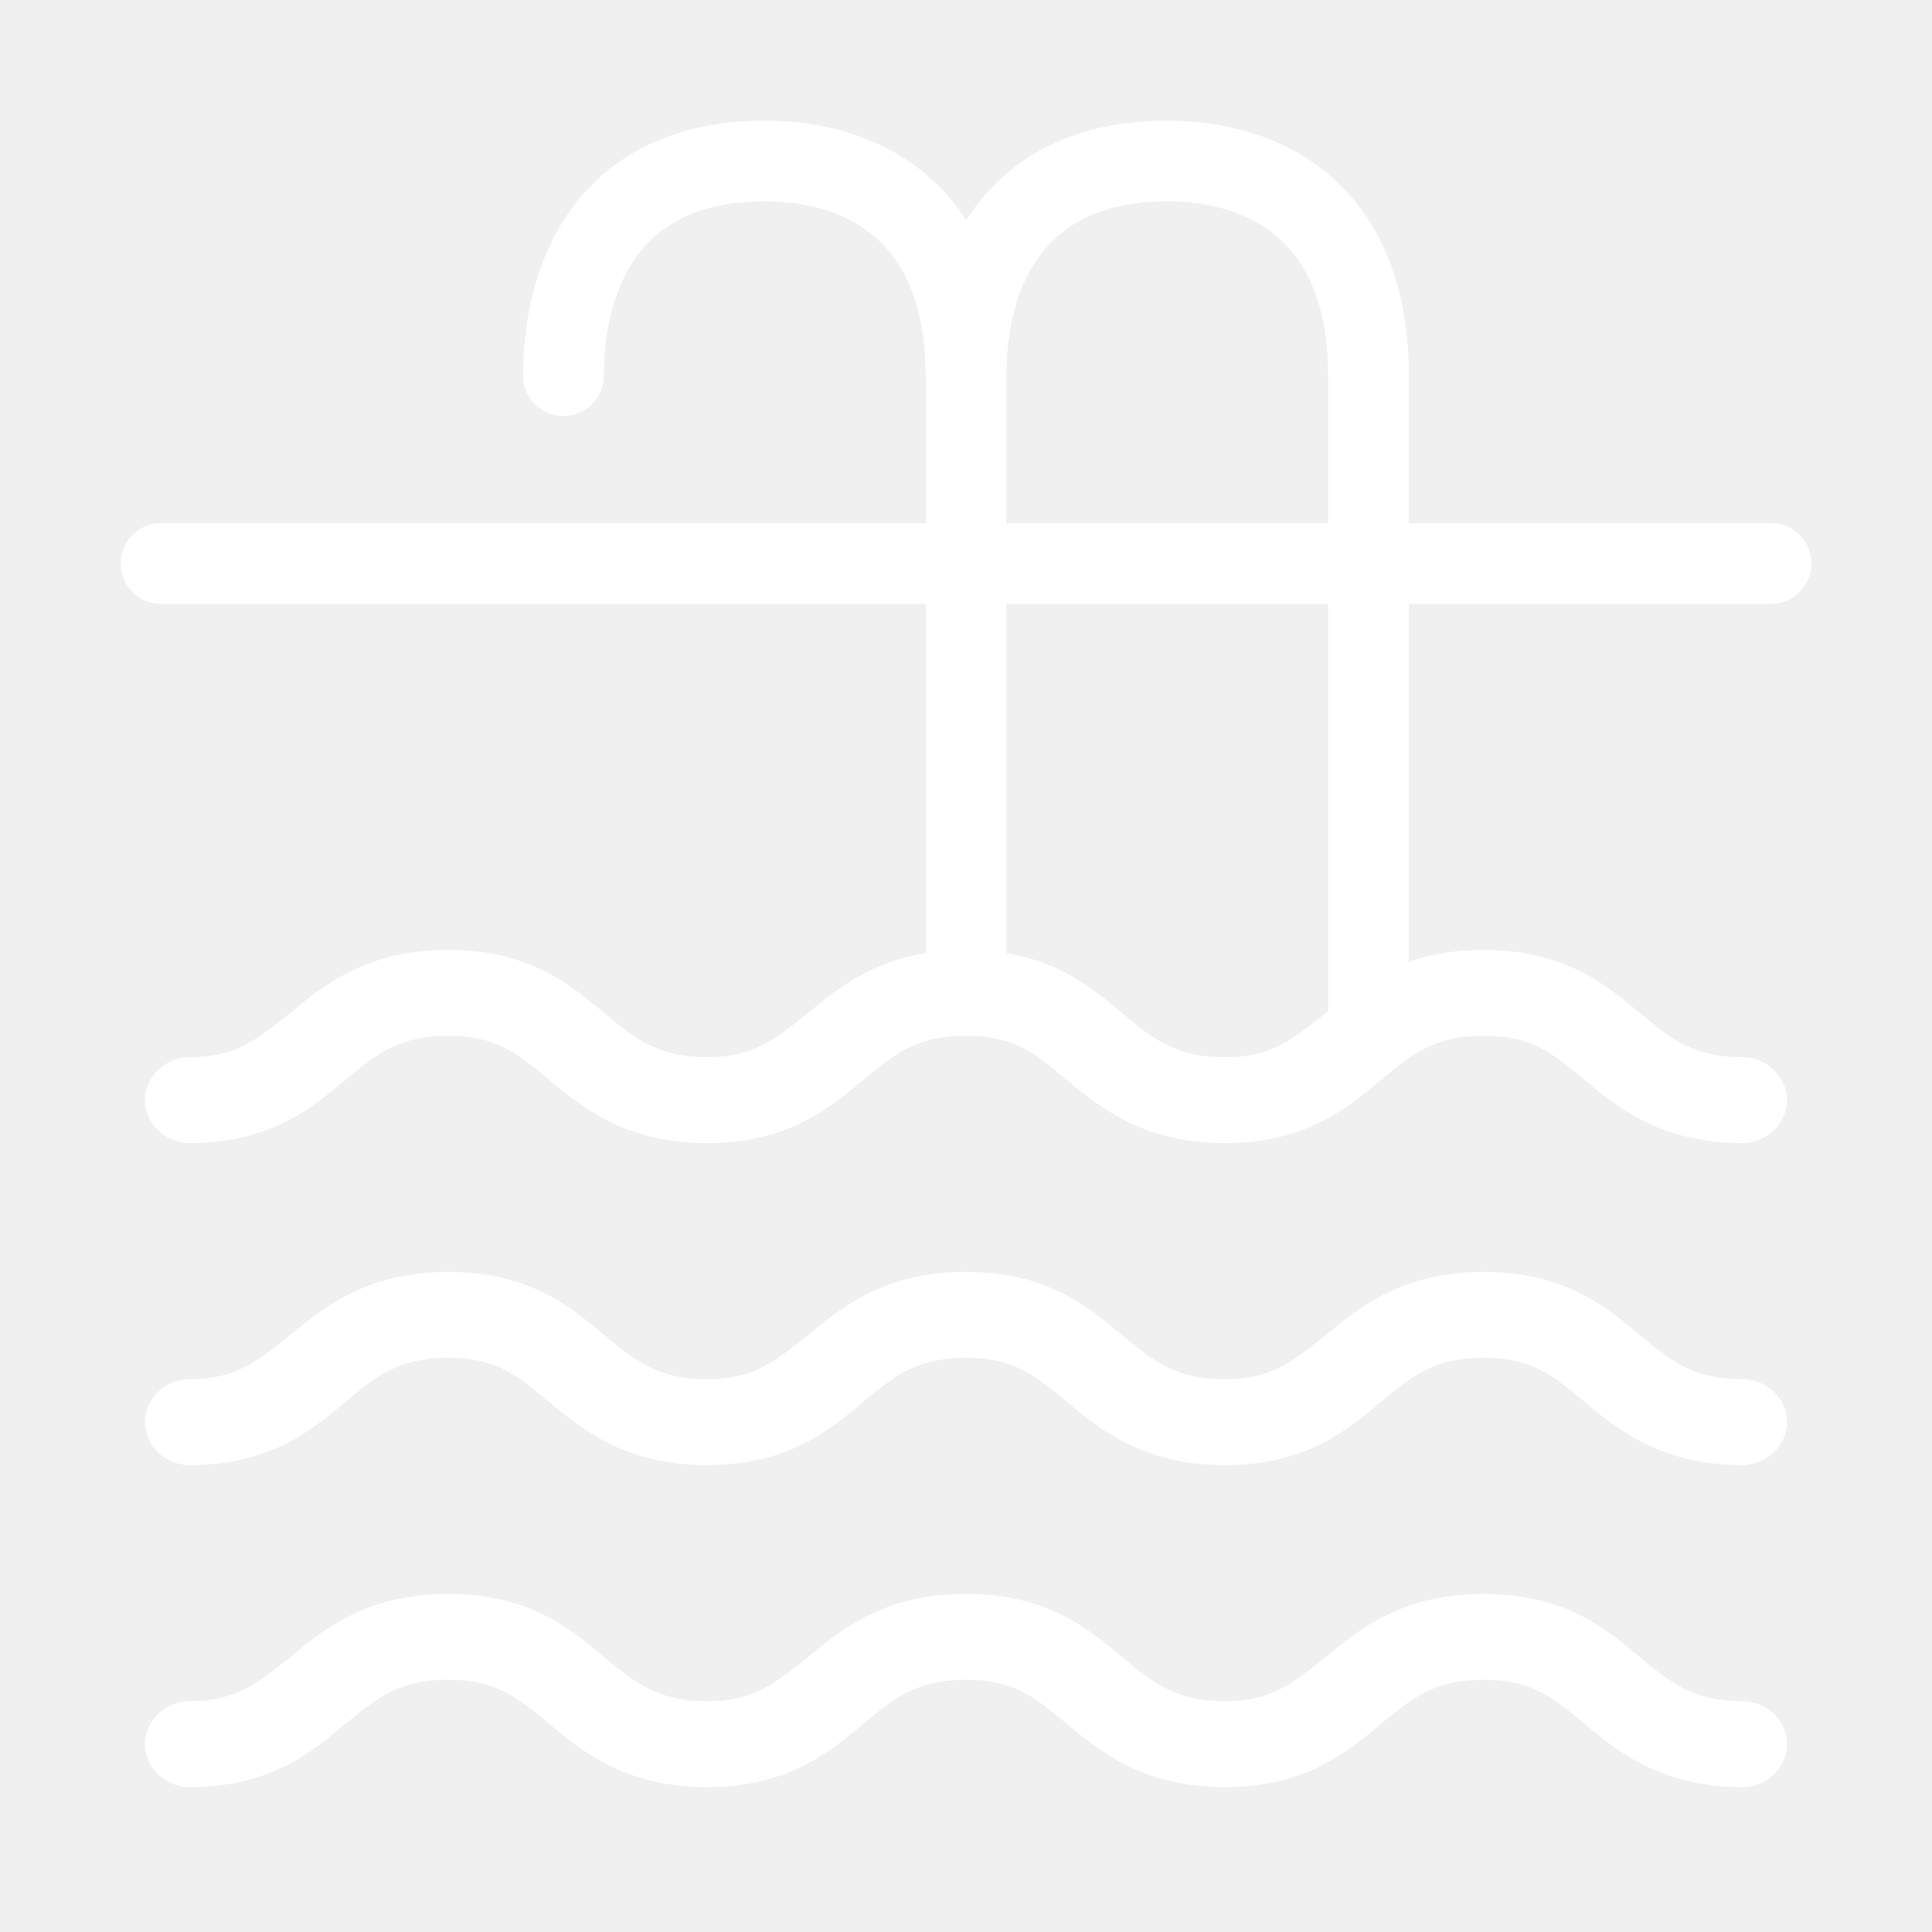
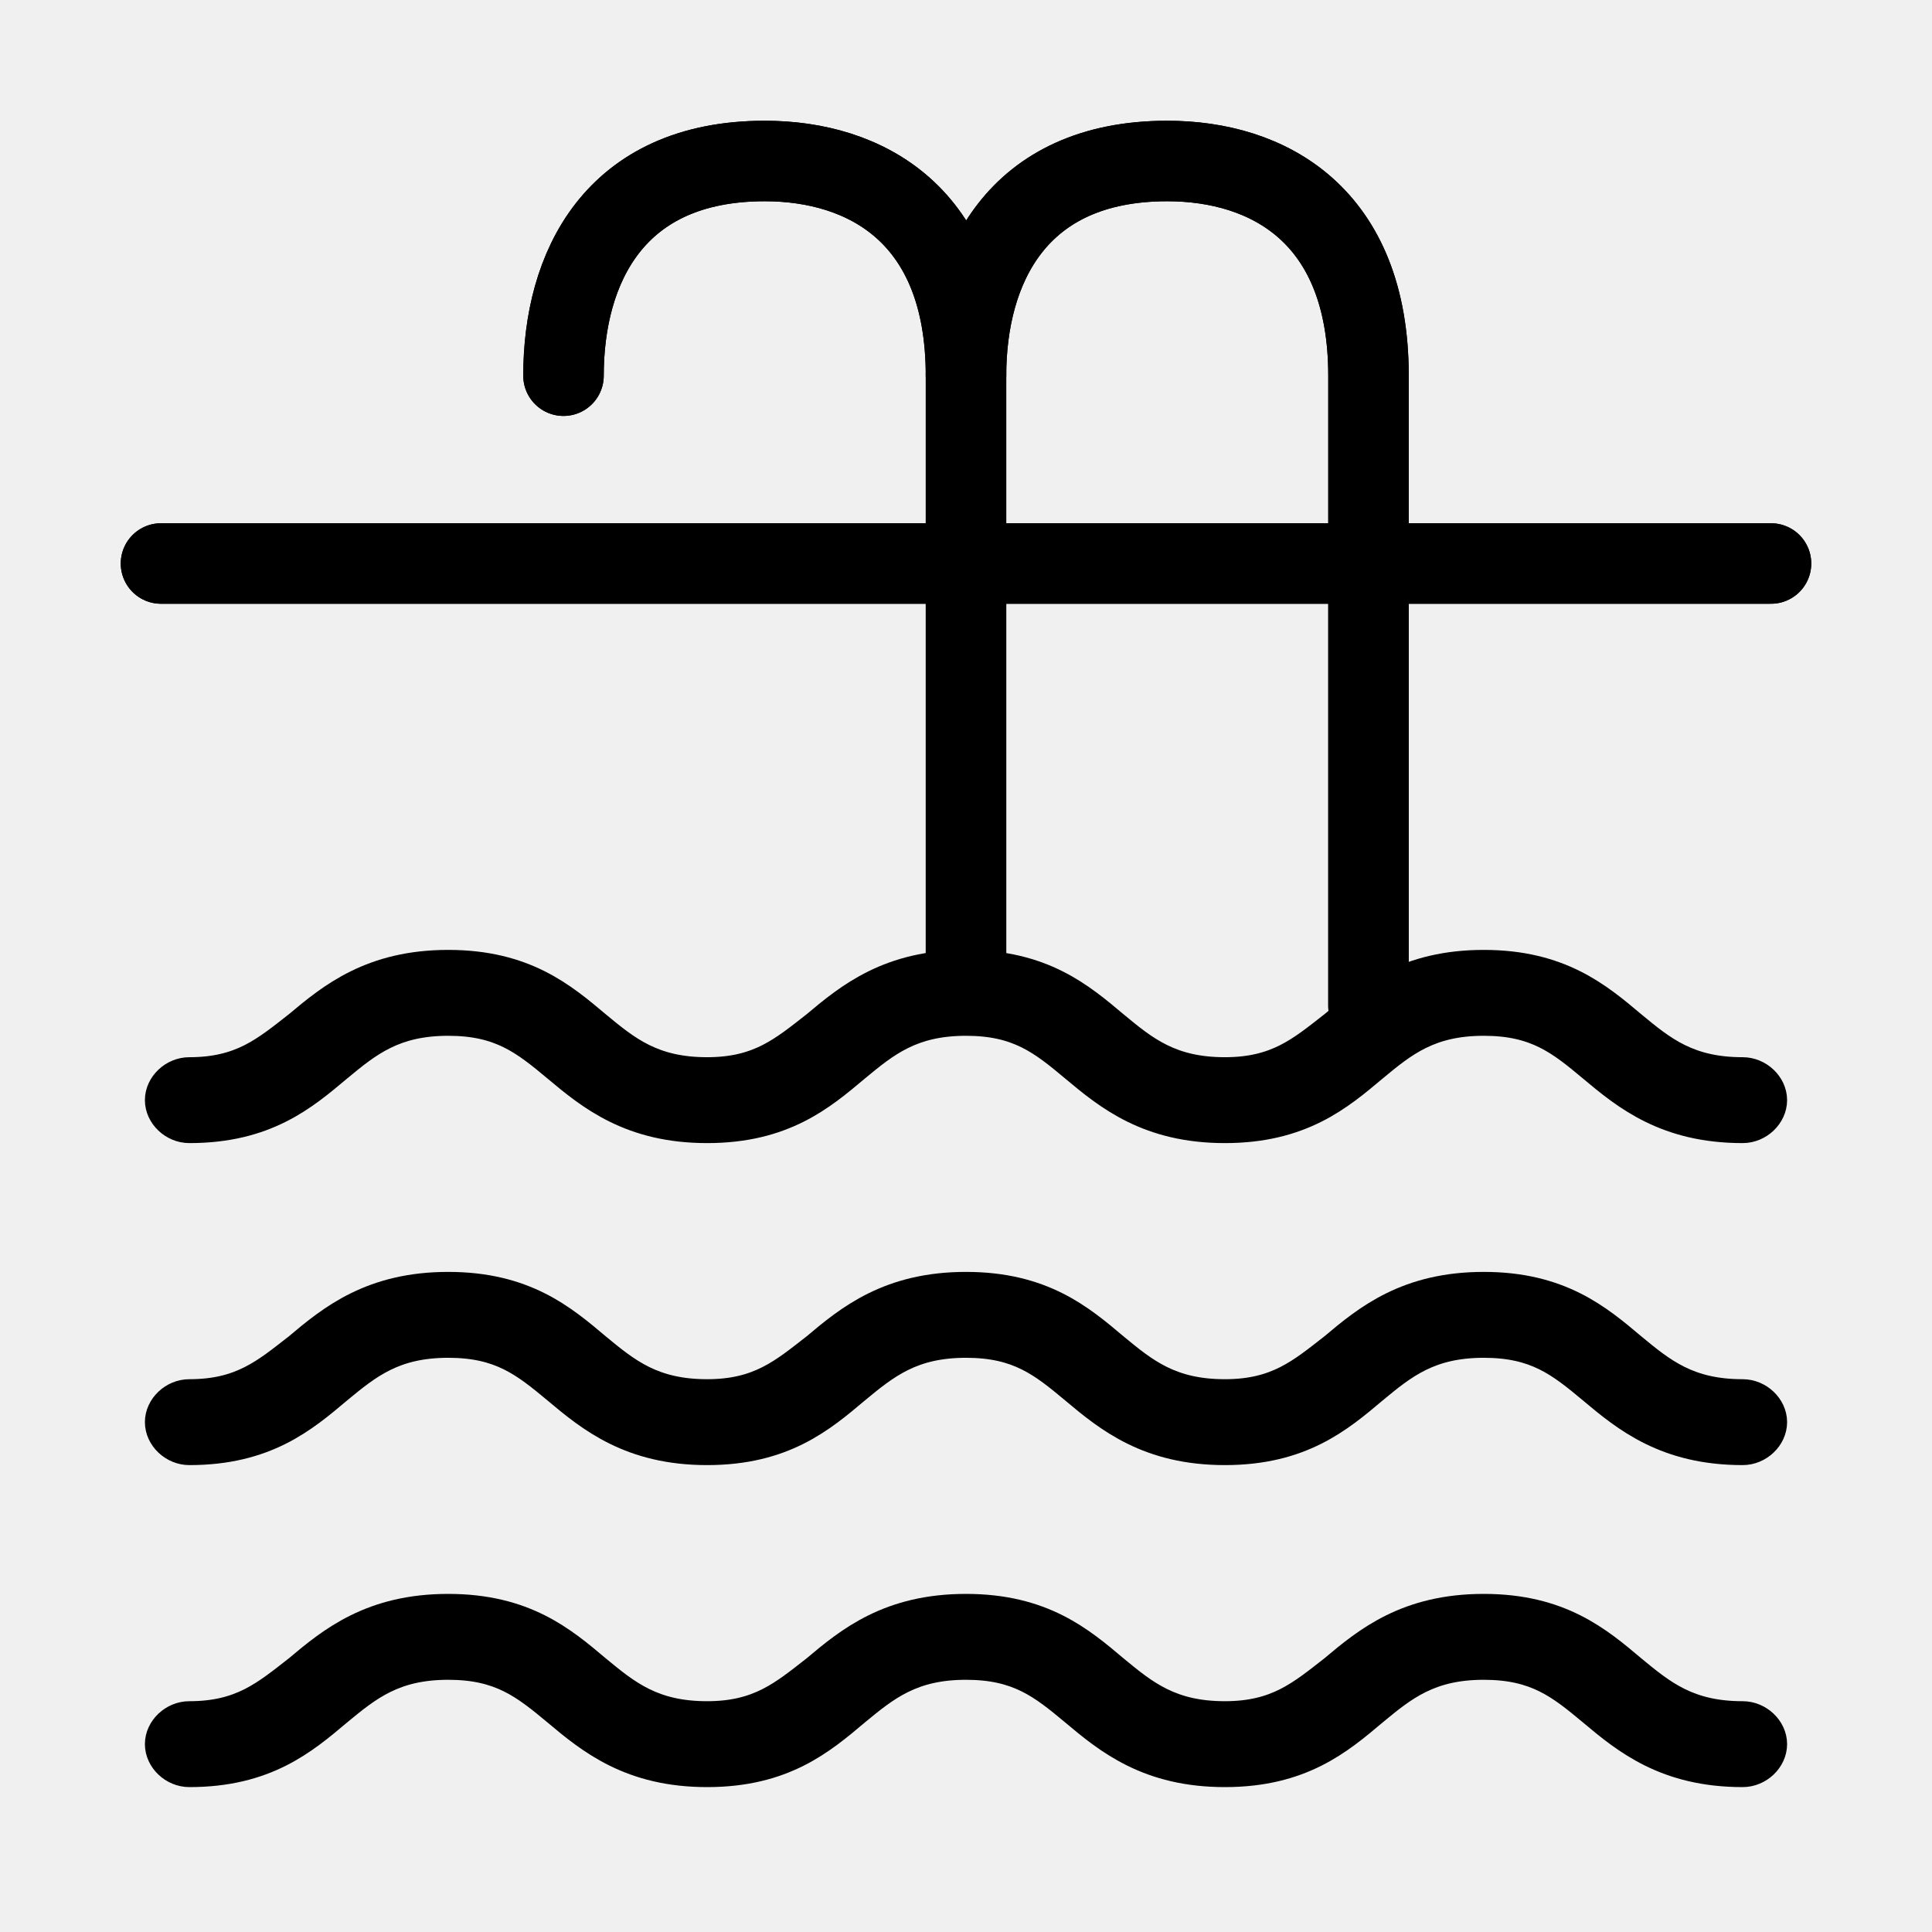
<svg xmlns="http://www.w3.org/2000/svg" width="24" height="24" viewBox="0 0 24 24" fill="none">
-   <path d="M2 7H22" stroke="white" stroke-linecap="round" />
-   <path d="M2 7H22" stroke="white" stroke-linecap="round" />
-   <path d="M12 4.667C12 3.333 12.625 2 14.5 2C15.75 2 17 2.667 17 4.667V12.5" stroke="white" stroke-linecap="round" />
-   <path d="M12 4.667C12 3.333 12.625 2 14.5 2C15.75 2 17 2.667 17 4.667V12.5" stroke="white" stroke-linecap="round" />
-   <path d="M7 4.667C7 3.333 7.625 2 9.5 2C10.75 2 12 2.667 12 4.667V12" stroke="white" stroke-linecap="round" />
-   <path d="M7 4.667C7 3.333 7.625 2 9.5 2C10.75 2 12 2.667 12 4.667V12" stroke="white" stroke-linecap="round" />
-   <path d="M21.648 18C20.709 18 20.216 17.6 19.793 17.244C19.394 16.911 19.089 16.667 18.432 16.667C17.751 16.667 17.422 16.933 17.047 17.244C16.625 17.6 16.154 18 15.216 18C14.277 18 13.784 17.6 13.361 17.244C12.962 16.911 12.657 16.667 12 16.667C11.319 16.667 10.991 16.933 10.615 17.244C10.193 17.6 9.723 18 8.784 18C7.846 18 7.353 17.6 6.93 17.244C6.53 16.911 6.225 16.667 5.568 16.667C4.887 16.667 4.559 16.933 4.183 17.244C3.761 17.6 3.291 18 2.352 18C2.164 18 2 17.844 2 17.666C2 17.489 2.164 17.333 2.352 17.333C3.009 17.333 3.314 17.067 3.714 16.756C4.136 16.4 4.629 16 5.568 16C6.507 16 6.977 16.4 7.399 16.756C7.775 17.067 8.103 17.333 8.784 17.333C9.441 17.333 9.746 17.067 10.146 16.756C10.568 16.4 11.06 16 12 16C12.939 16 13.409 16.4 13.831 16.756C14.207 17.067 14.535 17.333 15.216 17.333C15.873 17.333 16.178 17.067 16.578 16.756C17 16.4 17.492 16 18.432 16C19.37 16 19.841 16.4 20.263 16.756C20.639 17.067 20.967 17.333 21.648 17.333C21.836 17.333 22 17.489 22 17.666C22 17.844 21.836 18 21.648 18Z" fill="white" stroke="white" stroke-width="0.4" />
-   <path d="M21.648 14C20.709 14 20.216 13.6 19.793 13.245C19.394 12.911 19.089 12.667 18.432 12.667C17.751 12.667 17.422 12.933 17.047 13.245C16.625 13.6 16.154 14 15.216 14C14.277 14 13.784 13.6 13.361 13.245C12.962 12.911 12.657 12.667 12 12.667C11.319 12.667 10.991 12.933 10.615 13.245C10.193 13.6 9.723 14 8.784 14C7.846 14 7.353 13.6 6.93 13.245C6.53 12.911 6.225 12.667 5.568 12.667C4.887 12.667 4.559 12.933 4.183 13.245C3.761 13.6 3.291 14 2.352 14C2.164 14 2 13.844 2 13.666C2 13.489 2.164 13.333 2.352 13.333C3.009 13.333 3.314 13.067 3.714 12.755C4.136 12.4 4.629 12 5.568 12C6.507 12 6.977 12.4 7.399 12.755C7.775 13.067 8.103 13.333 8.784 13.333C9.441 13.333 9.746 13.067 10.146 12.755C10.568 12.4 11.06 12 12 12C12.939 12 13.409 12.4 13.831 12.755C14.207 13.067 14.535 13.333 15.216 13.333C15.873 13.333 16.178 13.067 16.578 12.755C17 12.4 17.492 12 18.432 12C19.37 12 19.841 12.4 20.263 12.755C20.639 13.067 20.967 13.333 21.648 13.333C21.836 13.333 22 13.489 22 13.666C22 13.844 21.836 14 21.648 14Z" fill="white" stroke="white" stroke-width="0.4" />
-   <path d="M21.648 22C20.709 22 20.216 21.6 19.793 21.244C19.394 20.911 19.089 20.667 18.432 20.667C17.751 20.667 17.422 20.933 17.047 21.244C16.625 21.6 16.154 22 15.216 22C14.277 22 13.784 21.6 13.361 21.244C12.962 20.911 12.657 20.667 12 20.667C11.319 20.667 10.991 20.933 10.615 21.244C10.193 21.6 9.723 22 8.784 22C7.846 22 7.353 21.6 6.93 21.244C6.53 20.911 6.225 20.667 5.568 20.667C4.887 20.667 4.559 20.933 4.183 21.244C3.761 21.6 3.291 22 2.352 22C2.164 22 2 21.844 2 21.666C2 21.489 2.164 21.333 2.352 21.333C3.009 21.333 3.314 21.067 3.714 20.756C4.136 20.4 4.629 20 5.568 20C6.507 20 6.977 20.4 7.399 20.756C7.775 21.067 8.103 21.333 8.784 21.333C9.441 21.333 9.746 21.067 10.146 20.756C10.568 20.4 11.06 20 12 20C12.939 20 13.409 20.4 13.831 20.756C14.207 21.067 14.535 21.333 15.216 21.333C15.873 21.333 16.178 21.067 16.578 20.756C17 20.4 17.492 20 18.432 20C19.37 20 19.841 20.4 20.263 20.756C20.639 21.067 20.967 21.333 21.648 21.333C21.836 21.333 22 21.489 22 21.666C22 21.844 21.836 22 21.648 22Z" fill="white" stroke="white" stroke-width="0.4" />
+   <path d="M2 7H22" stroke="currentColor" stroke-linecap="round" />
+   <path d="M2 7H22" stroke="currentColor" stroke-linecap="round" />
+   <path d="M12 4.667C12 3.333 12.625 2 14.5 2C15.75 2 17 2.667 17 4.667V12.5" stroke="currentColor" stroke-linecap="round" />
+   <path d="M12 4.667C12 3.333 12.625 2 14.5 2C15.75 2 17 2.667 17 4.667V12.5" stroke="currentColor" stroke-linecap="round" />
+   <path d="M7 4.667C7 3.333 7.625 2 9.5 2C10.75 2 12 2.667 12 4.667V12" stroke="currentColor" stroke-linecap="round" />
+   <path d="M7 4.667C7 3.333 7.625 2 9.5 2C10.75 2 12 2.667 12 4.667V12" stroke="currentColor" stroke-linecap="round" />
+   <path d="M21.648 18C20.709 18 20.216 17.6 19.793 17.244C19.394 16.911 19.089 16.667 18.432 16.667C17.751 16.667 17.422 16.933 17.047 17.244C16.625 17.6 16.154 18 15.216 18C14.277 18 13.784 17.6 13.361 17.244C12.962 16.911 12.657 16.667 12 16.667C11.319 16.667 10.991 16.933 10.615 17.244C10.193 17.6 9.723 18 8.784 18C7.846 18 7.353 17.6 6.93 17.244C6.53 16.911 6.225 16.667 5.568 16.667C4.887 16.667 4.559 16.933 4.183 17.244C3.761 17.6 3.291 18 2.352 18C2.164 18 2 17.844 2 17.666C2 17.489 2.164 17.333 2.352 17.333C3.009 17.333 3.314 17.067 3.714 16.756C4.136 16.4 4.629 16 5.568 16C6.507 16 6.977 16.4 7.399 16.756C7.775 17.067 8.103 17.333 8.784 17.333C9.441 17.333 9.746 17.067 10.146 16.756C10.568 16.4 11.06 16 12 16C12.939 16 13.409 16.4 13.831 16.756C14.207 17.067 14.535 17.333 15.216 17.333C15.873 17.333 16.178 17.067 16.578 16.756C17 16.4 17.492 16 18.432 16C19.37 16 19.841 16.4 20.263 16.756C20.639 17.067 20.967 17.333 21.648 17.333C21.836 17.333 22 17.489 22 17.666C22 17.844 21.836 18 21.648 18Z" fill="currentColor" stroke="currentColor" stroke-width="0.4" />
+   <path d="M21.648 14C20.709 14 20.216 13.6 19.793 13.245C19.394 12.911 19.089 12.667 18.432 12.667C17.751 12.667 17.422 12.933 17.047 13.245C16.625 13.6 16.154 14 15.216 14C14.277 14 13.784 13.6 13.361 13.245C12.962 12.911 12.657 12.667 12 12.667C11.319 12.667 10.991 12.933 10.615 13.245C10.193 13.6 9.723 14 8.784 14C7.846 14 7.353 13.6 6.93 13.245C6.53 12.911 6.225 12.667 5.568 12.667C4.887 12.667 4.559 12.933 4.183 13.245C3.761 13.6 3.291 14 2.352 14C2.164 14 2 13.844 2 13.666C2 13.489 2.164 13.333 2.352 13.333C3.009 13.333 3.314 13.067 3.714 12.755C4.136 12.4 4.629 12 5.568 12C6.507 12 6.977 12.4 7.399 12.755C7.775 13.067 8.103 13.333 8.784 13.333C9.441 13.333 9.746 13.067 10.146 12.755C10.568 12.4 11.06 12 12 12C12.939 12 13.409 12.4 13.831 12.755C14.207 13.067 14.535 13.333 15.216 13.333C15.873 13.333 16.178 13.067 16.578 12.755C17 12.4 17.492 12 18.432 12C19.37 12 19.841 12.4 20.263 12.755C20.639 13.067 20.967 13.333 21.648 13.333C21.836 13.333 22 13.489 22 13.666C22 13.844 21.836 14 21.648 14Z" fill="currentColor" stroke="currentColor" stroke-width="0.4" />
+   <path d="M21.648 22C20.709 22 20.216 21.6 19.793 21.244C19.394 20.911 19.089 20.667 18.432 20.667C17.751 20.667 17.422 20.933 17.047 21.244C16.625 21.6 16.154 22 15.216 22C14.277 22 13.784 21.6 13.361 21.244C12.962 20.911 12.657 20.667 12 20.667C11.319 20.667 10.991 20.933 10.615 21.244C10.193 21.6 9.723 22 8.784 22C7.846 22 7.353 21.6 6.93 21.244C6.53 20.911 6.225 20.667 5.568 20.667C4.887 20.667 4.559 20.933 4.183 21.244C3.761 21.6 3.291 22 2.352 22C2.164 22 2 21.844 2 21.666C2 21.489 2.164 21.333 2.352 21.333C3.009 21.333 3.314 21.067 3.714 20.756C4.136 20.4 4.629 20 5.568 20C6.507 20 6.977 20.4 7.399 20.756C7.775 21.067 8.103 21.333 8.784 21.333C9.441 21.333 9.746 21.067 10.146 20.756C10.568 20.4 11.06 20 12 20C12.939 20 13.409 20.4 13.831 20.756C14.207 21.067 14.535 21.333 15.216 21.333C15.873 21.333 16.178 21.067 16.578 20.756C17 20.4 17.492 20 18.432 20C19.37 20 19.841 20.4 20.263 20.756C20.639 21.067 20.967 21.333 21.648 21.333C21.836 21.333 22 21.489 22 21.666C22 21.844 21.836 22 21.648 22Z" fill="currentColor" stroke="currentColor" stroke-width="0.4" />
</svg>
